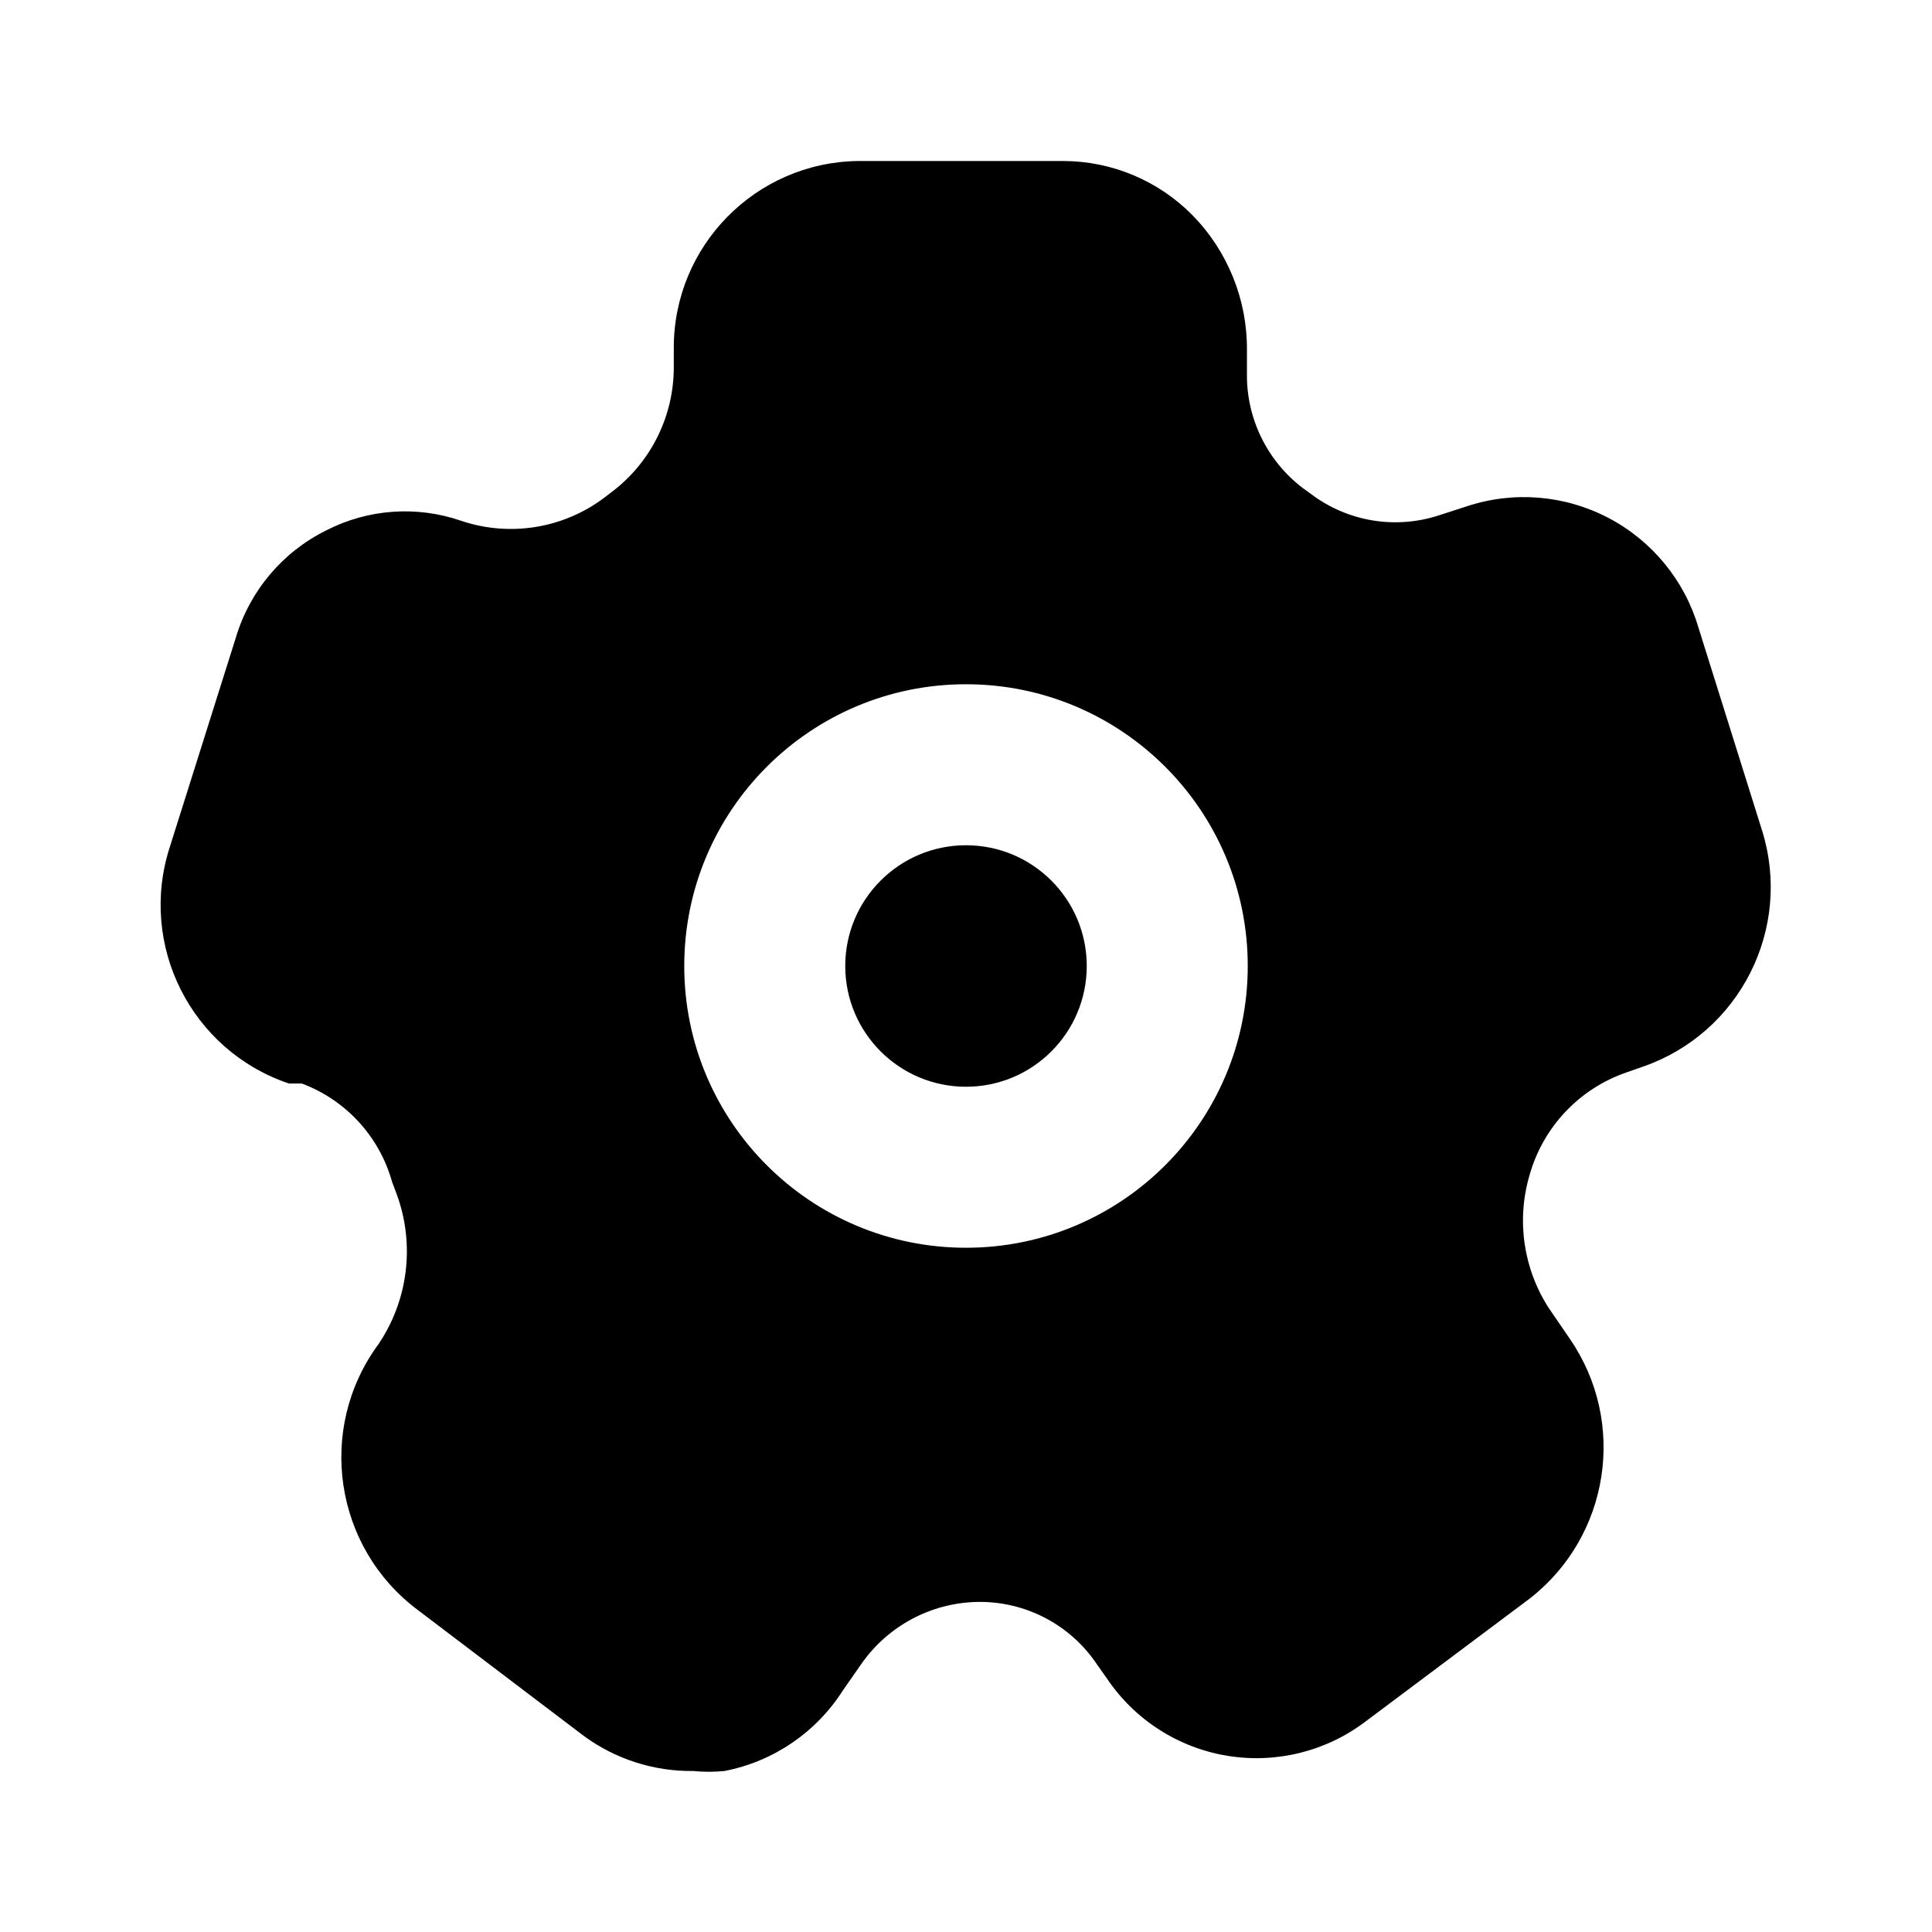
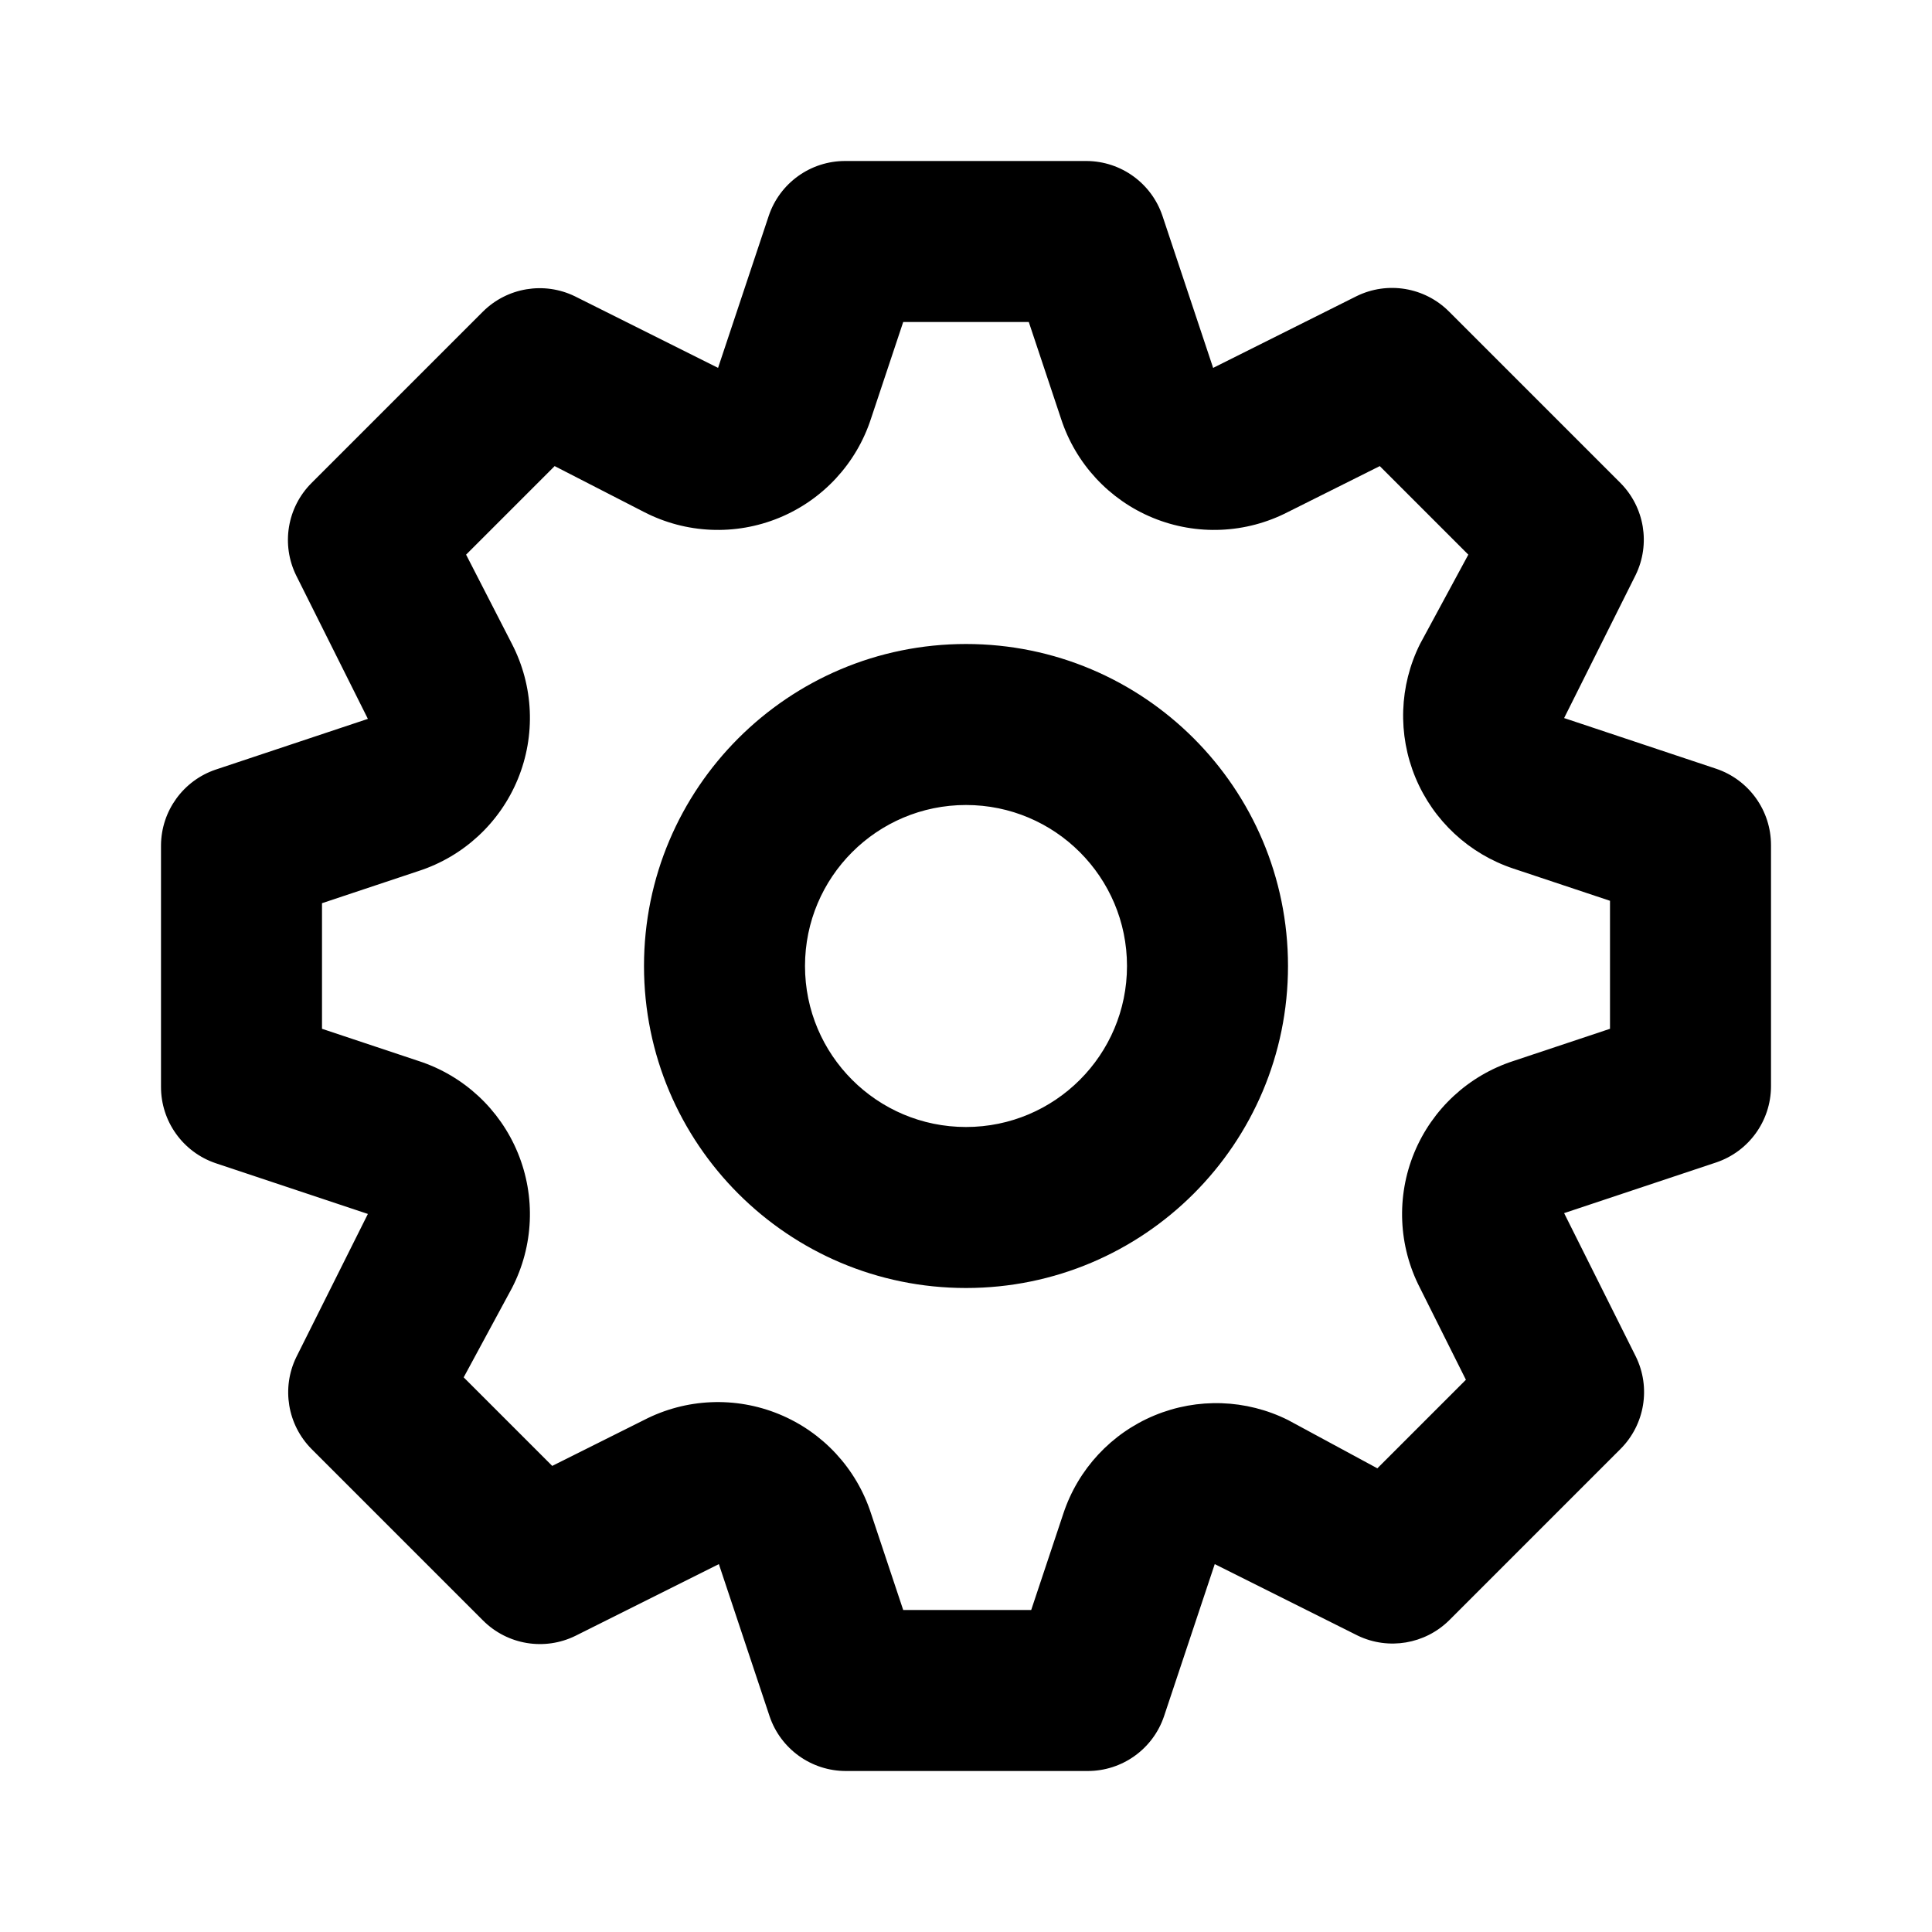
- <svg xmlns="http://www.w3.org/2000/svg" t="1657959789785" class="icon" viewBox="0 0 1024 1024" version="1.1" p-id="18417" width="32" height="32">
-   <path d="M512 512m-64 0a64 64 0 1 0 128 0 64 64 0 1 0-128 0Z" p-id="18418" fill="currentColor" />
-   <path d="M933.973 440.32L900.267 332.8a96.427 96.427 0 0 0-122.88-64.427l-14.507 4.693a74.24 74.24 0 0 1-67.84-11.093l-4.693-3.413a75.093 75.093 0 0 1-29.44-61.013v-11.947a101.12 101.12 0 0 0-29.013-71.68 96.427 96.427 0 0 0-68.267-28.587h-108.8a98.987 98.987 0 0 0-97.707 99.413v10.24a82.773 82.773 0 0 1-31.147 64.427l-5.547 4.267a82.347 82.347 0 0 1-75.947 12.373 91.307 91.307 0 0 0-71.68 5.12 93.013 93.013 0 0 0-47.787 56.747l-34.987 110.933a99.84 99.84 0 0 0 63.147 125.44h6.827a78.08 78.08 0 0 1 47.787 52.053l2.56 6.827a87.893 87.893 0 0 1-9.813 79.36 101.12 101.12 0 0 0 20.907 140.8l88.32 66.987a96 96 0 0 0 57.6 18.347A85.333 85.333 0 0 0 384 938.667a96 96 0 0 0 62.72-42.667l9.813-14.08a76.8 76.8 0 0 1 61.013-32.853 74.667 74.667 0 0 1 64 33.28l5.12 7.253a95.573 95.573 0 0 0 137.387 22.613L810.667 847.36a101.547 101.547 0 0 0 21.333-137.813l-11.093-16.213A85.333 85.333 0 0 1 810.667 622.933a80.64 80.64 0 0 1 51.627-54.613l8.533-2.987a100.693 100.693 0 0 0 63.147-125.013zM512 661.333a149.333 149.333 0 1 1 149.333-149.333 149.333 149.333 0 0 1-149.333 149.333z" p-id="18419" fill="currentColor" />
+ <svg xmlns="http://www.w3.org/2000/svg" t="1659246742988" class="icon" viewBox="0 0 1024 1024" version="1.1" p-id="13626" width="32" height="32">
+   <path d="M909.653 407.467l-80.64-26.88 37.973-75.947A42.667 42.667 0 0 0 858.88 256L768 165.12a42.667 42.667 0 0 0-49.067-8.107l-75.947 37.973-26.88-80.64A42.667 42.667 0 0 0 576 85.333h-128a42.667 42.667 0 0 0-40.533 29.013l-26.88 80.64-75.947-37.973A42.667 42.667 0 0 0 256 165.12L165.12 256a42.667 42.667 0 0 0-8.107 49.067l37.973 75.947-80.64 26.88a42.667 42.667 0 0 0-29.013 40.107v128a42.667 42.667 0 0 0 29.013 40.533l80.64 26.88-37.973 75.947A42.667 42.667 0 0 0 165.12 768L256 858.88a42.667 42.667 0 0 0 49.067 8.107l75.947-37.973 26.88 80.64a42.667 42.667 0 0 0 40.533 29.013h128a42.667 42.667 0 0 0 40.533-29.013l26.88-80.64 75.947 37.973a42.667 42.667 0 0 0 48.213-8.107L858.88 768a42.667 42.667 0 0 0 8.107-49.067l-37.973-75.947 80.64-26.88a42.667 42.667 0 0 0 29.013-40.107v-128a42.667 42.667 0 0 0-29.013-40.533zM853.333 545.28l-51.2 17.067A85.333 85.333 0 0 0 752.64 682.667l24.32 48.64-46.933 46.933-47.36-25.6a85.333 85.333 0 0 0-119.04 49.493l-17.067 51.2h-67.84l-17.067-51.2A85.333 85.333 0 0 0 341.333 752.64l-48.64 24.32-46.933-46.933 25.6-47.36a85.333 85.333 0 0 0-49.493-120.32l-51.2-17.067v-66.56l51.2-17.067A85.333 85.333 0 0 0 271.36 341.333l-24.32-47.36 46.933-46.933L341.333 271.36a85.333 85.333 0 0 0 120.32-49.493l17.067-51.2h66.56l17.067 51.2A85.333 85.333 0 0 0 682.667 271.36l48.64-24.32 46.933 46.933-25.6 47.36a85.333 85.333 0 0 0 49.493 119.04l51.2 17.067zM512 341.333a170.667 170.667 0 1 0 170.667 170.667 170.667 170.667 0 0 0-170.667-170.667z m0 256a85.333 85.333 0 1 1 85.333-85.333 85.333 85.333 0 0 1-85.333 85.333z" p-id="13627" fill="currentColor" />
</svg>
